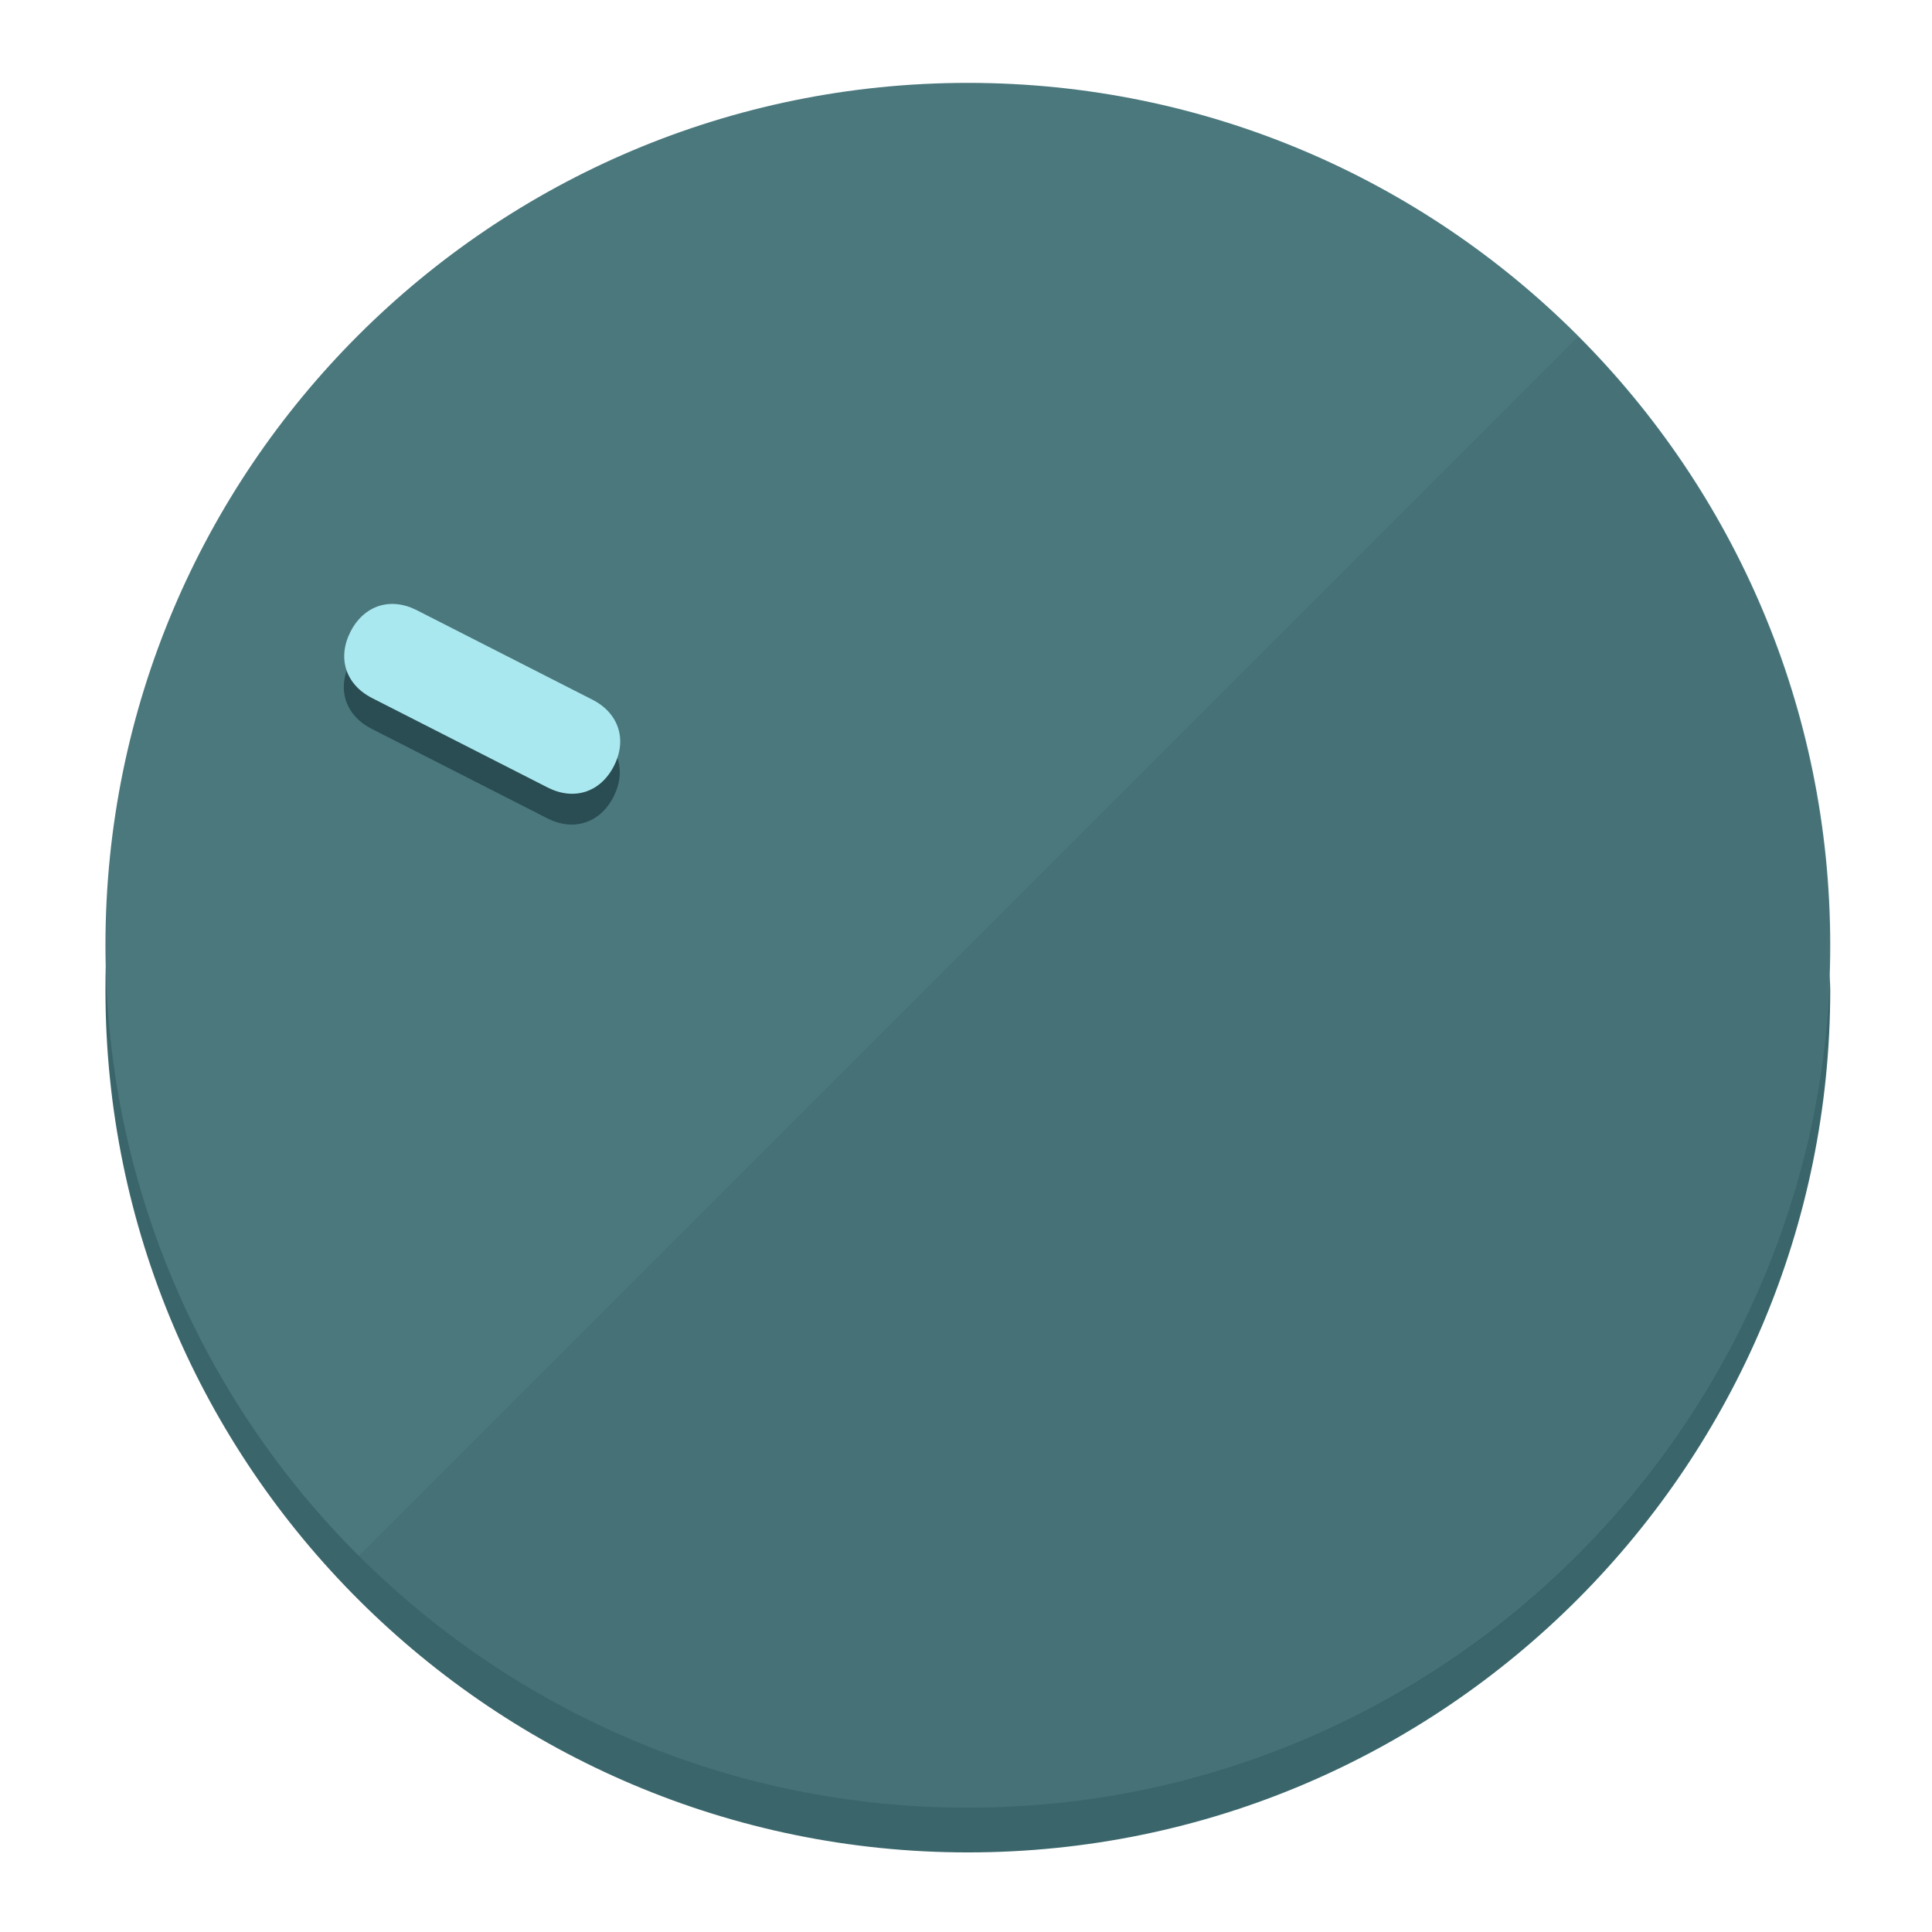
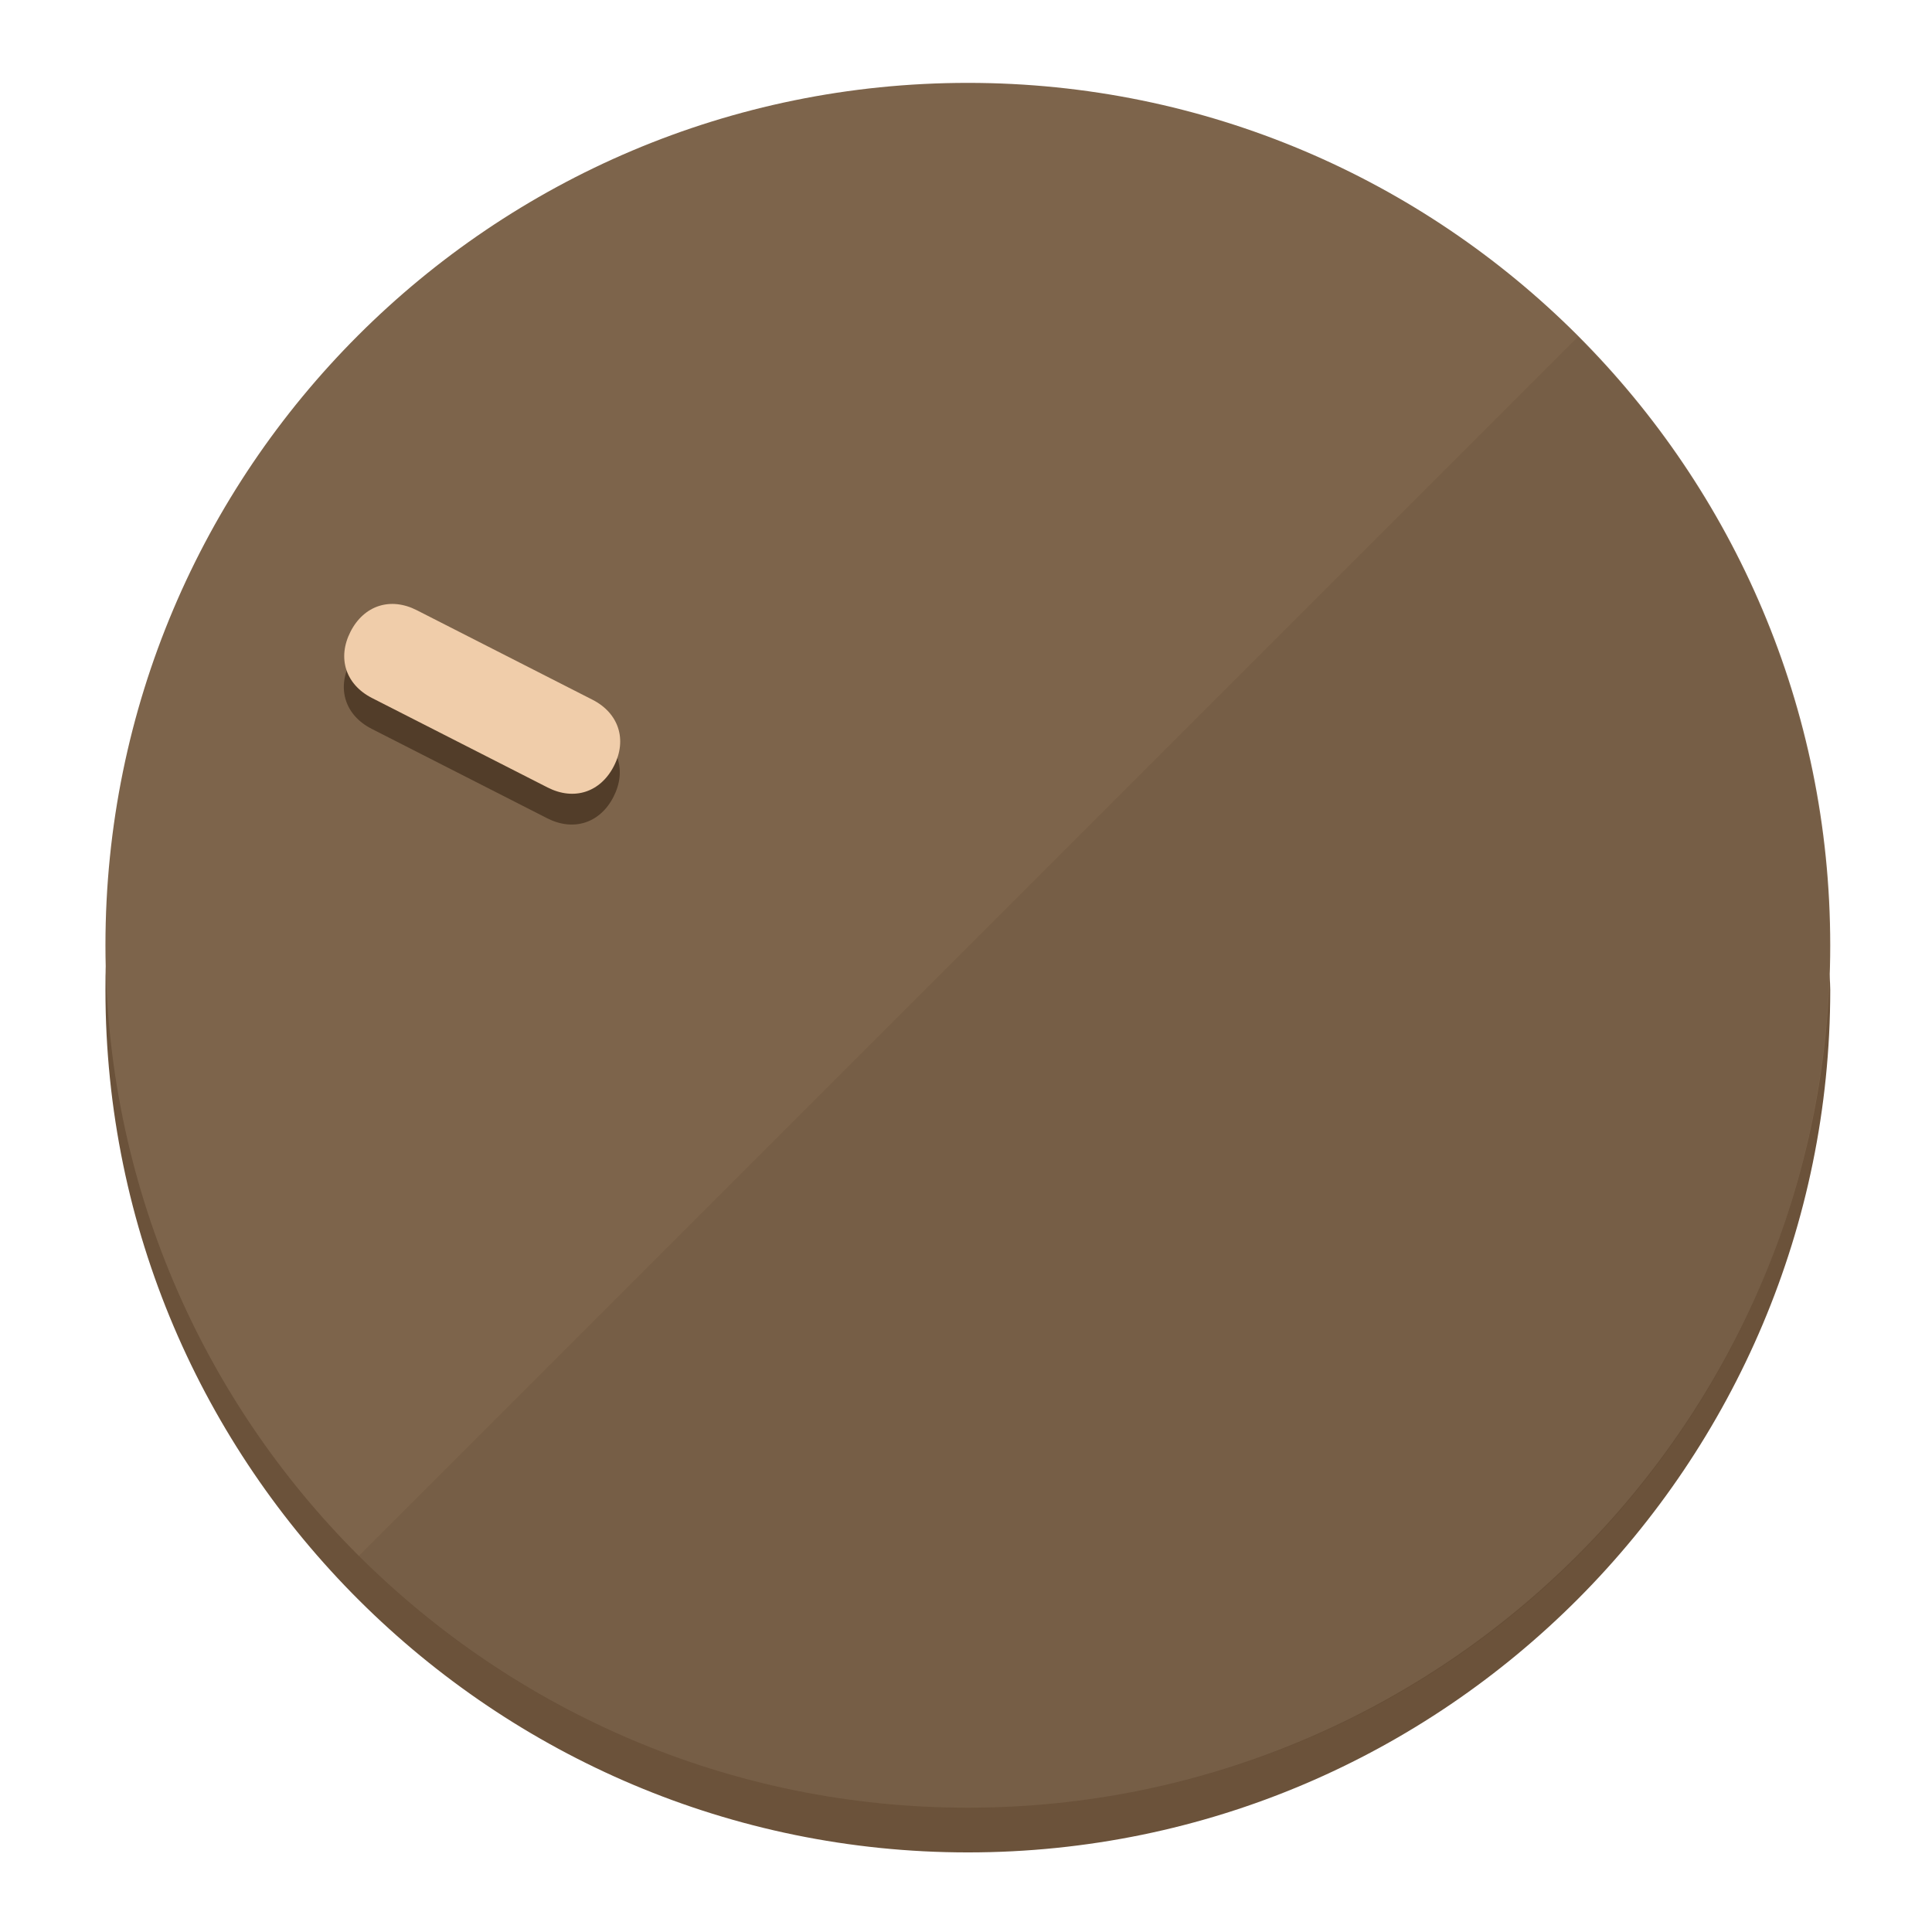
<svg xmlns="http://www.w3.org/2000/svg" height="120px" width="120px" version="1.1" id="Layer_1" viewBox="0 0 496.8 496.8" xml:space="preserve">
  <defs id="defs23" />
  <g id="g3158">
-     <path style="display:inline;fill:#3A666B;fill-opacity:1;stroke-width:1.584" d="m 248.875,445.92 c 116.582,0 212.89,-91.238 220.493,-205.286 0,5.069 1.267,8.87 1.267,13.939 0,121.651 -98.842,221.76 -221.76,221.76 -121.651,0 -221.76,-98.842 -221.76,-221.76 0,-5.069 0,-8.87 1.267,-13.939 7.603,114.048 103.91,205.286 220.493,205.286 z" id="path8" />
-     <circle style="display:inline;fill:#4B787D;fill-opacity:1;stroke-width:1.584" cx="248.875" cy="243.071" r="221.76" id="circle12" />
-     <path style="display:inline;fill:#294D52;fill-opacity:0.154;stroke-width:1.587" d="m 405.744,86.606 c 86.308,86.308 86.308,227.193 0,313.5 -86.308,86.308 -227.193,86.308 -313.5,0" id="path14" />
+     <path style="display:inline;fill:#6B523A;fill-opacity:1;stroke-width:1.584" d="m 248.875,445.92 c 116.582,0 212.89,-91.238 220.493,-205.286 0,5.069 1.267,8.87 1.267,13.939 0,121.651 -98.842,221.76 -221.76,221.76 -121.651,0 -221.76,-98.842 -221.76,-221.76 0,-5.069 0,-8.87 1.267,-13.939 7.603,114.048 103.91,205.286 220.493,205.286 z" id="path8" />
+     <circle style="display:inline;fill:#7D644B;fill-opacity:1;stroke-width:1.584" cx="248.875" cy="243.071" r="221.76" id="circle12" />
+     <path style="display:inline;fill:#523D29;fill-opacity:0.154;stroke-width:1.587" d="m 405.744,86.606 c 86.308,86.308 86.308,227.193 0,313.5 -86.308,86.308 -227.193,86.308 -313.5,0" id="path14" />
  </g>
  <g id="g3198">
    <circle style="display:none;fill:#000000;fill-opacity:0;stroke-width:1.584" cx="-104.232" cy="331.97" r="221.76" id="circle12-3" transform="rotate(-63)" />
-     <path style="display:inline;fill:#294D52;fill-opacity:1;stroke-width:1.584" d="m 152.23,187.837 c 6.774,3.452 8.99,10.269 5.538,17.044 v 0 c -3.452,6.774 -10.269,8.99 -17.044,5.538 L 95.56,187.407 c -6.774,-3.452 -8.99,-10.269 -5.538,-17.044 v 0 c 3.452,-6.774 10.269,-8.99 17.044,-5.538 z" id="path3789" />
-     <path style="display:inline;fill:#AAE8F0;stroke-width:1.584" d="m 152.333,179.919 c 6.775,3.452 8.99,10.269 5.538,17.044 v 0 c -3.452,6.774 -10.269,8.99 -17.044,5.538 L 95.663,179.489 c -6.774,-3.452 -8.99,-10.269 -5.538,-17.044 v 0 c 3.452,-6.775 10.269,-8.99 17.044,-5.538 z" id="path915" />
+     <path style="display:inline;fill:#523D29;fill-opacity:1;stroke-width:1.584" d="m 152.23,187.837 c 6.774,3.452 8.99,10.269 5.538,17.044 v 0 c -3.452,6.774 -10.269,8.99 -17.044,5.538 L 95.56,187.407 c -6.774,-3.452 -8.99,-10.269 -5.538,-17.044 v 0 c 3.452,-6.774 10.269,-8.99 17.044,-5.538 z" id="path3789" />
+     <path style="display:inline;fill:#F0CDAA;stroke-width:1.584" d="m 152.333,179.919 c 6.775,3.452 8.99,10.269 5.538,17.044 v 0 c -3.452,6.774 -10.269,8.99 -17.044,5.538 L 95.663,179.489 c -6.774,-3.452 -8.99,-10.269 -5.538,-17.044 v 0 c 3.452,-6.775 10.269,-8.99 17.044,-5.538 z" id="path915" />
  </g>
</svg>
